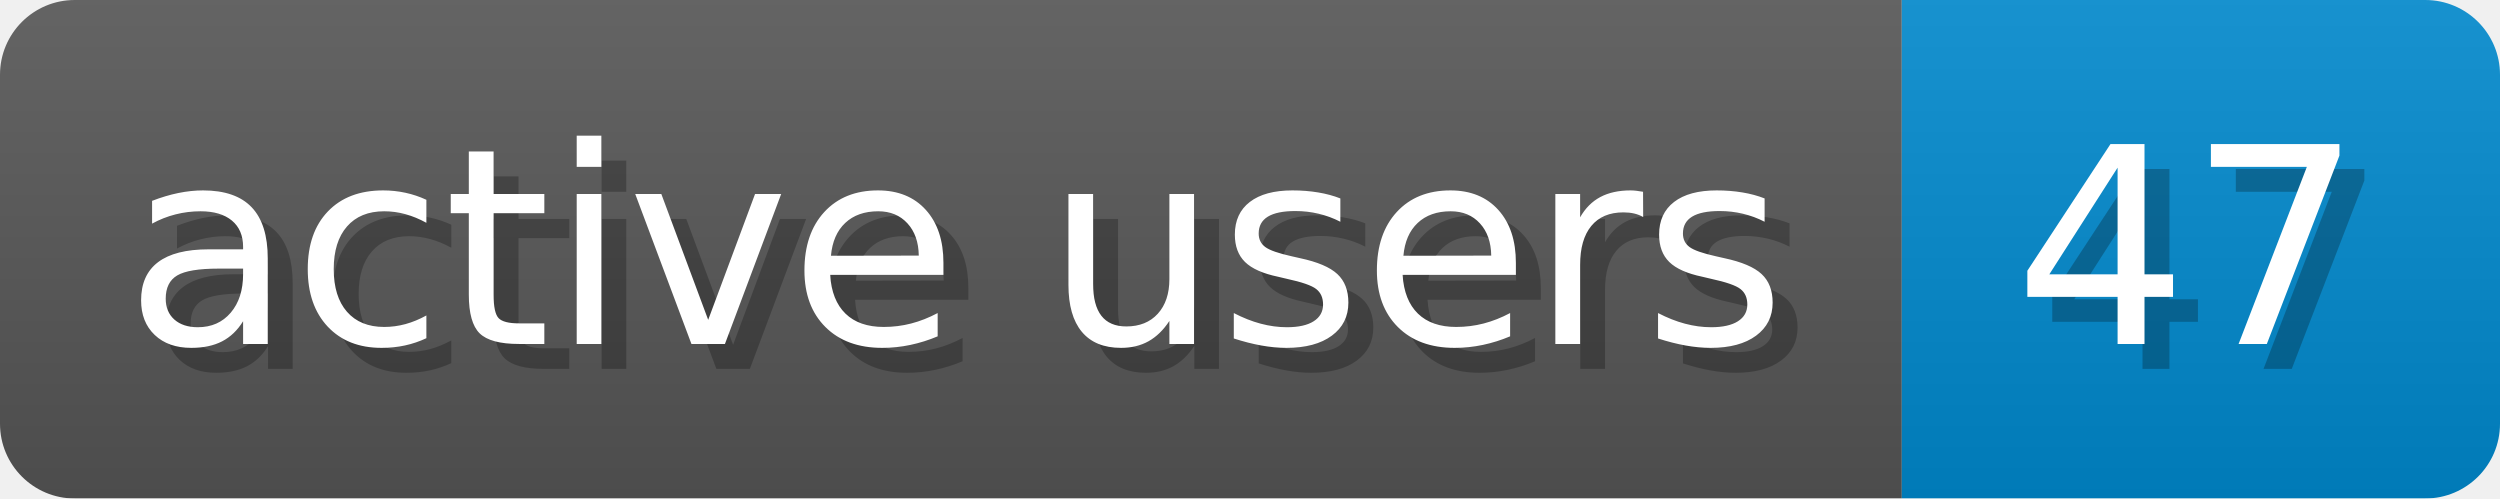
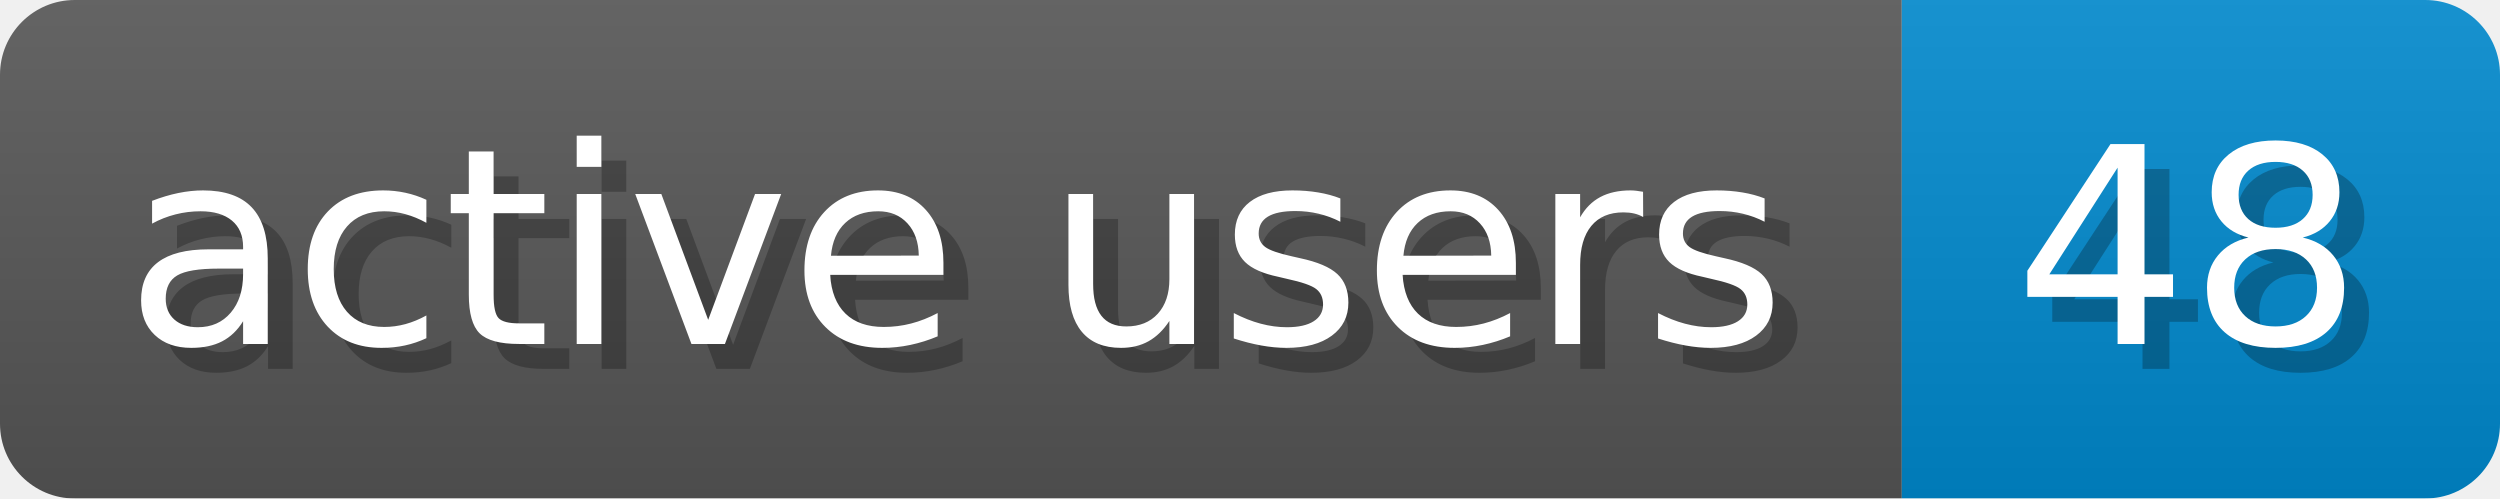
- <svg xmlns="http://www.w3.org/2000/svg" width="100.3" height="20" viewBox="0 0 1003 200" role="img" aria-label="active users: 47">
+ <svg xmlns="http://www.w3.org/2000/svg" width="100.3" height="20" viewBox="0 0 1003 200" role="img" aria-label="active users: 48">
  <linearGradient id="a" x2="0" y2="100%">
    <stop offset="0" stop-opacity=".1" stop-color="#EEE" />
    <stop offset="1" stop-opacity=".1" />
  </linearGradient>
  <mask id="m">
    <rect width="1003" height="200" rx="30" fill="#FFF" />
  </mask>
  <g mask="url(#m)">
    <rect width="763" height="200" fill="#555" />
    <rect width="240" height="200" fill="#08C" x="763" />
    <rect width="1003" height="200" fill="url(#a)" />
  </g>
  <g aria-hidden="true" fill="#fff" text-anchor="start" font-family="Verdana,DejaVu Sans,sans-serif" font-size="110">
    <text x="60" y="148" textLength="663" fill="#000" opacity="0.25">active users</text>
    <text x="50" y="138" textLength="663">active users</text>
-     <text x="818" y="148" textLength="140" fill="#000" opacity="0.25">47</text>
-     <text x="808" y="138" textLength="140">47</text>
+     <text x="818" y="148" textLength="140" fill="#000" opacity="0.25">48</text>
+     <text x="808" y="138" textLength="140">48</text>
  </g>
</svg>
